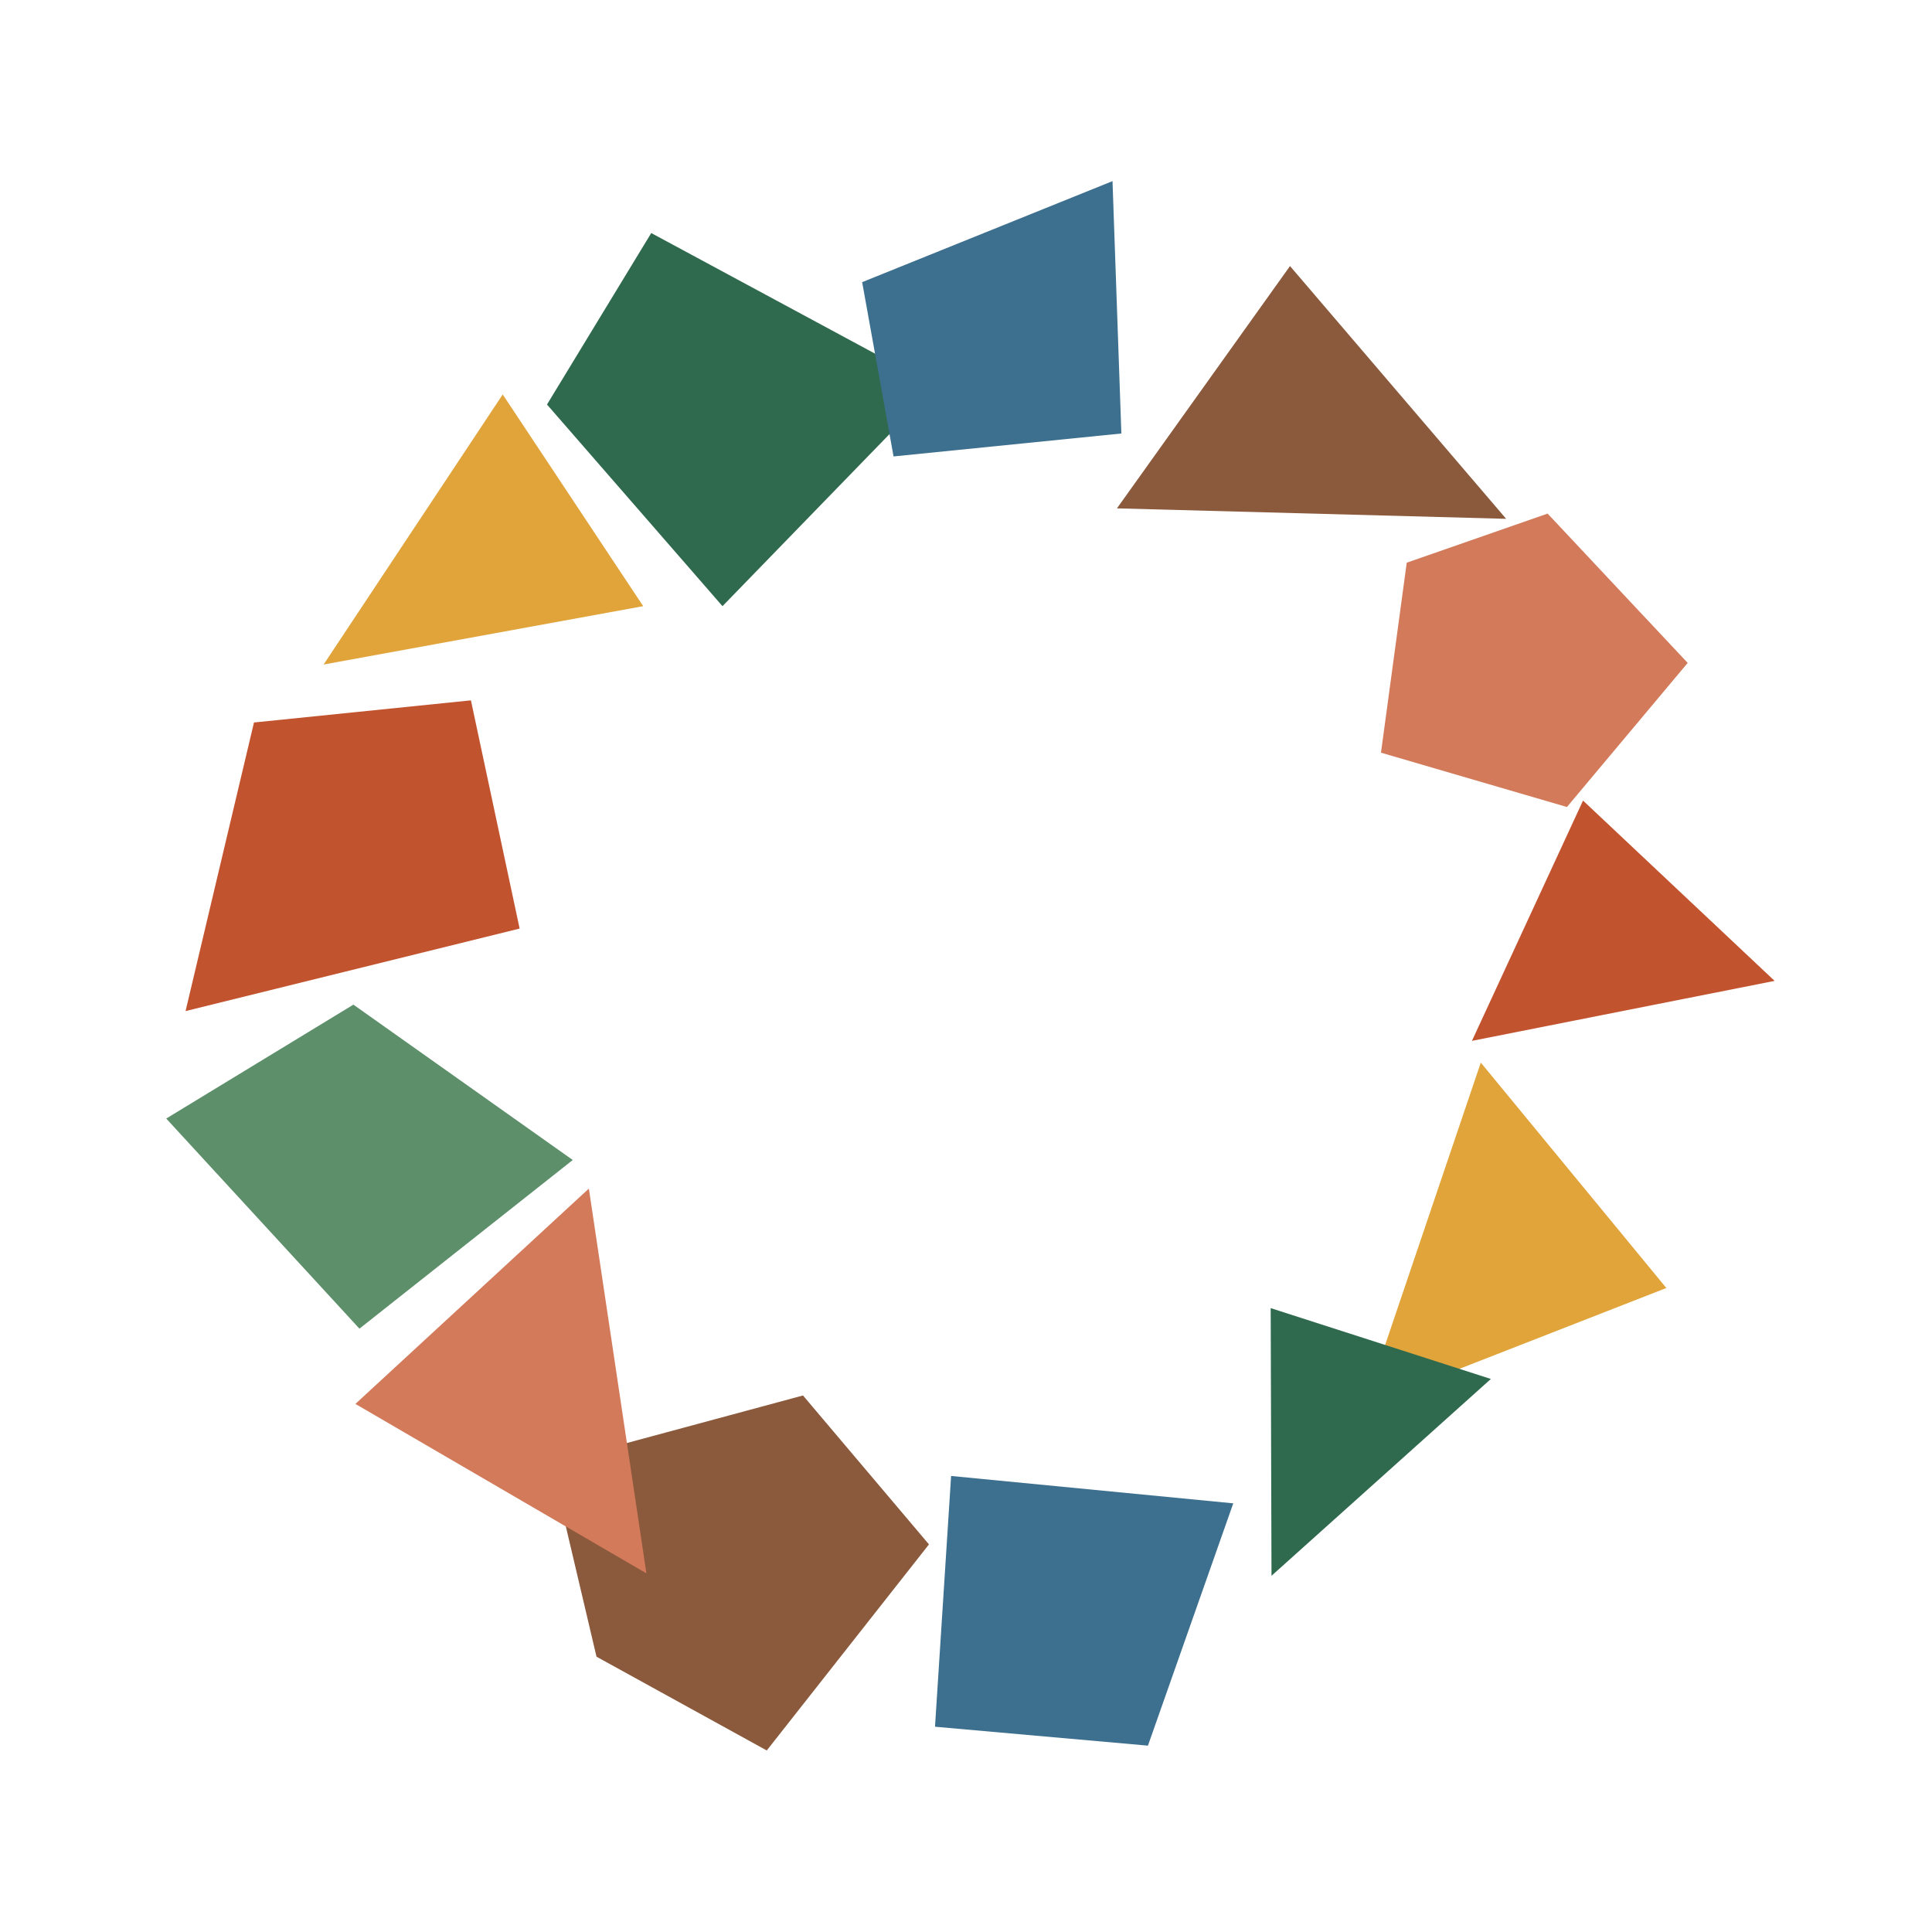
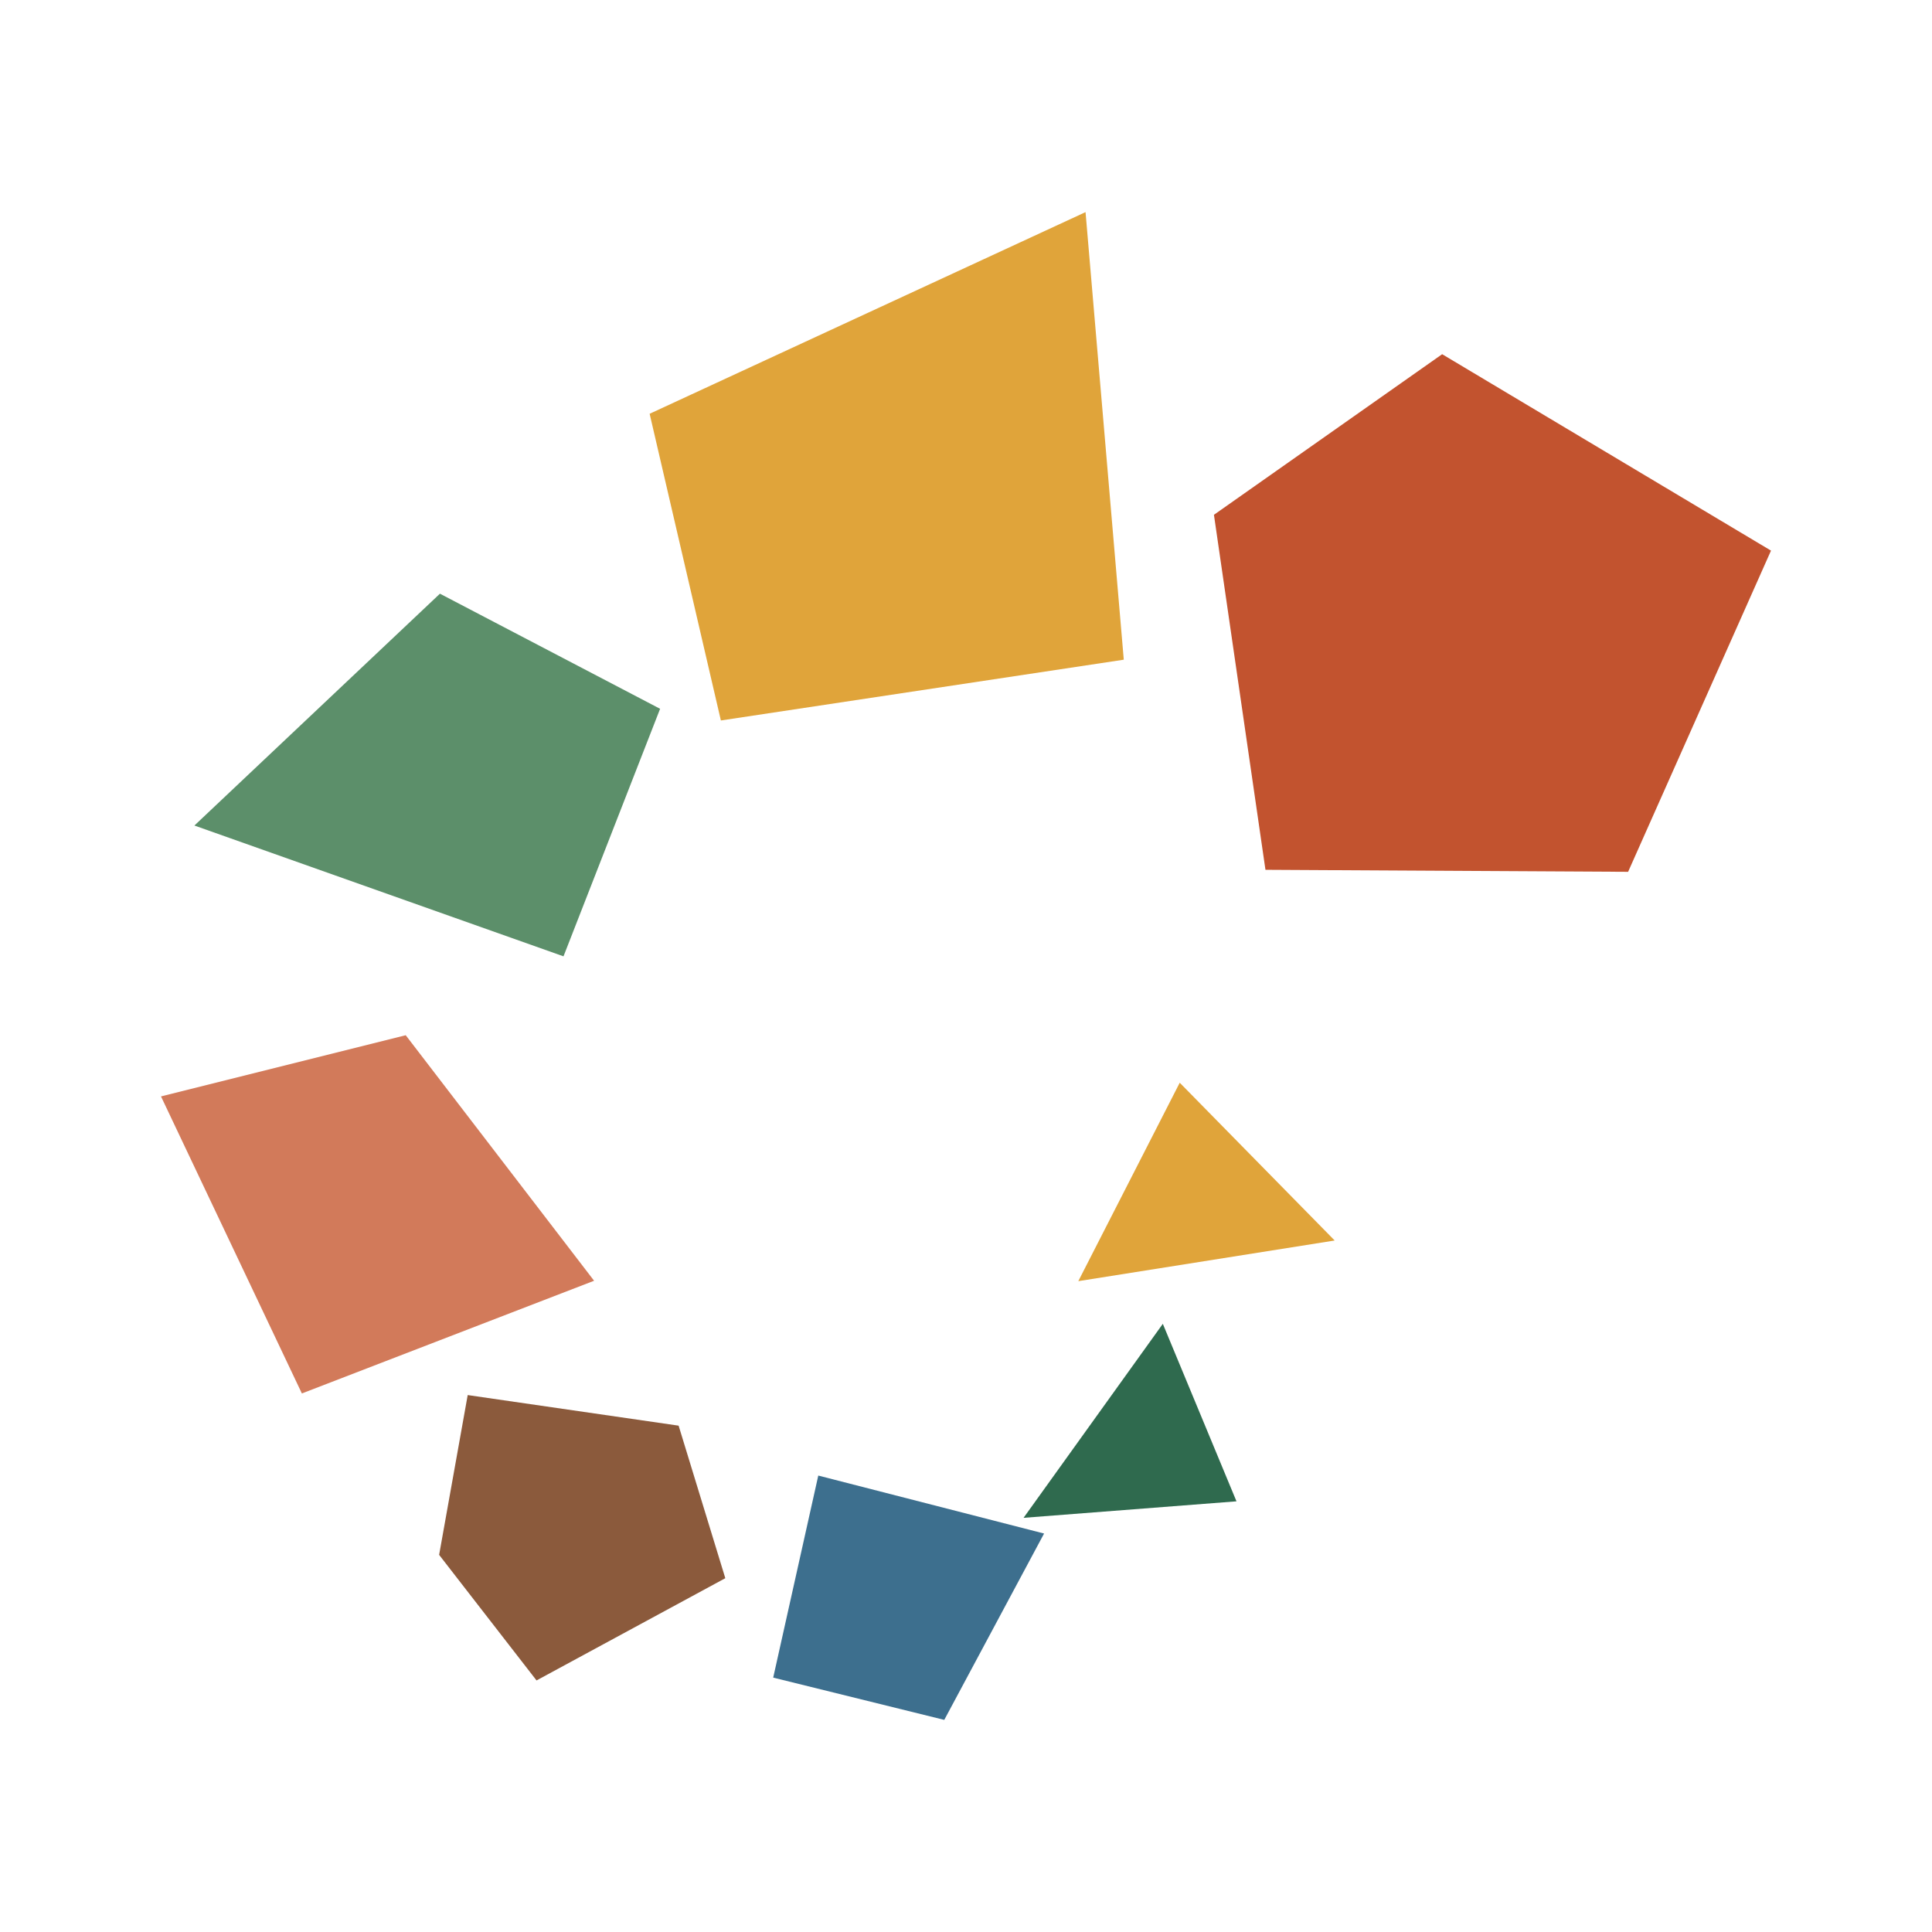
<svg xmlns="http://www.w3.org/2000/svg" viewBox="0 0 48 48" role="img" aria-label="KreiswertS">
-   <polygon class="f0" points="44.09,24.37 36.57,25.86 39.33,19.89" fill="#c2532f" />
-   <polygon class="f1" points="41.40,32.00 33.90,34.93 36.79,26.40" fill="#e0a43a" />
-   <polygon class="f2" points="31.59,39.15 31.57,32.50 37.04,34.26" fill="#2f6a4e" />
-   <polygon class="f3" points="23.23,42.90 23.63,36.67 30.64,37.35 28.52,43.37" fill="#3d6f8e" />
-   <polygon class="f4" points="14.82,41.16 13.69,36.36 19.95,34.67 23.08,38.37 19.05,43.49" fill="#8b5a3c" />
-   <polygon class="f5" points="8.83,34.88 14.63,29.53 16.06,39.09" fill="#d27a5a" />
-   <polygon class="f6" points="8.93,33.01 4.13,27.79 8.78,24.96 14.23,28.82" fill="#5c8f6a" />
-   <polygon class="f0" points="4.61,25.12 6.31,17.95 11.70,17.40 12.91,23.07" fill="#c2532f" />
-   <polygon class="f1" points="15.98,15.06 8.04,16.51 12.49,9.80" fill="#e0a43a" />
-   <polygon class="f2" points="17.95,15.06 13.59,10.05 16.18,5.79 23.25,9.60" fill="#2f6a4e" />
-   <polygon class="f3" points="27.86,10.77 22.20,11.34 21.42,7.01 27.64,4.50" fill="#3d6f8e" />
-   <polygon class="f4" points="37.42,12.89 27.75,12.63 32.05,6.61" fill="#8b5a3c" />
-   <polygon class="f5" points="38.93,20.05 34.31,18.70 34.95,13.98 38.45,12.76 41.93,16.47" fill="#d27a5a" />
+   <polygon class="f1" points="33.16,30.82 26.79,31.83 29.31,26.90" fill="#e0a43a" />
+   <polygon class="f2" points="30.72,37.30 25.43,37.71 28.89,32.89" fill="#2f6a4e" />
+   <polygon class="f3" points="19.21,41.68 20.33,36.66 25.94,38.10 23.46,42.73" fill="#3d6f8e" />
+   <polygon class="f4" points="10.91,38.63 11.62,34.66 16.86,35.42 18.02,39.21 13.33,41.75" fill="#8b5a3c" />
+   <polygon class="f5" points="7.50,34.62 4.00,27.24 10.08,25.72 14.76,31.82" fill="#d27a5a" />
+   <polygon class="f6" points="4.83,20.51 10.93,14.75 16.40,17.61 14.00,23.76" fill="#5c8f6a" />
+   <polygon class="f1" points="27.92,16.39 17.91,17.90 16.14,10.28 26.97,5.27" fill="#e0a43a" />
+   <polygon class="f0" points="40.45,21.66 31.44,21.61 30.16,12.79 35.83,8.80 44.00,13.68" fill="#c2532f" />
</svg>
